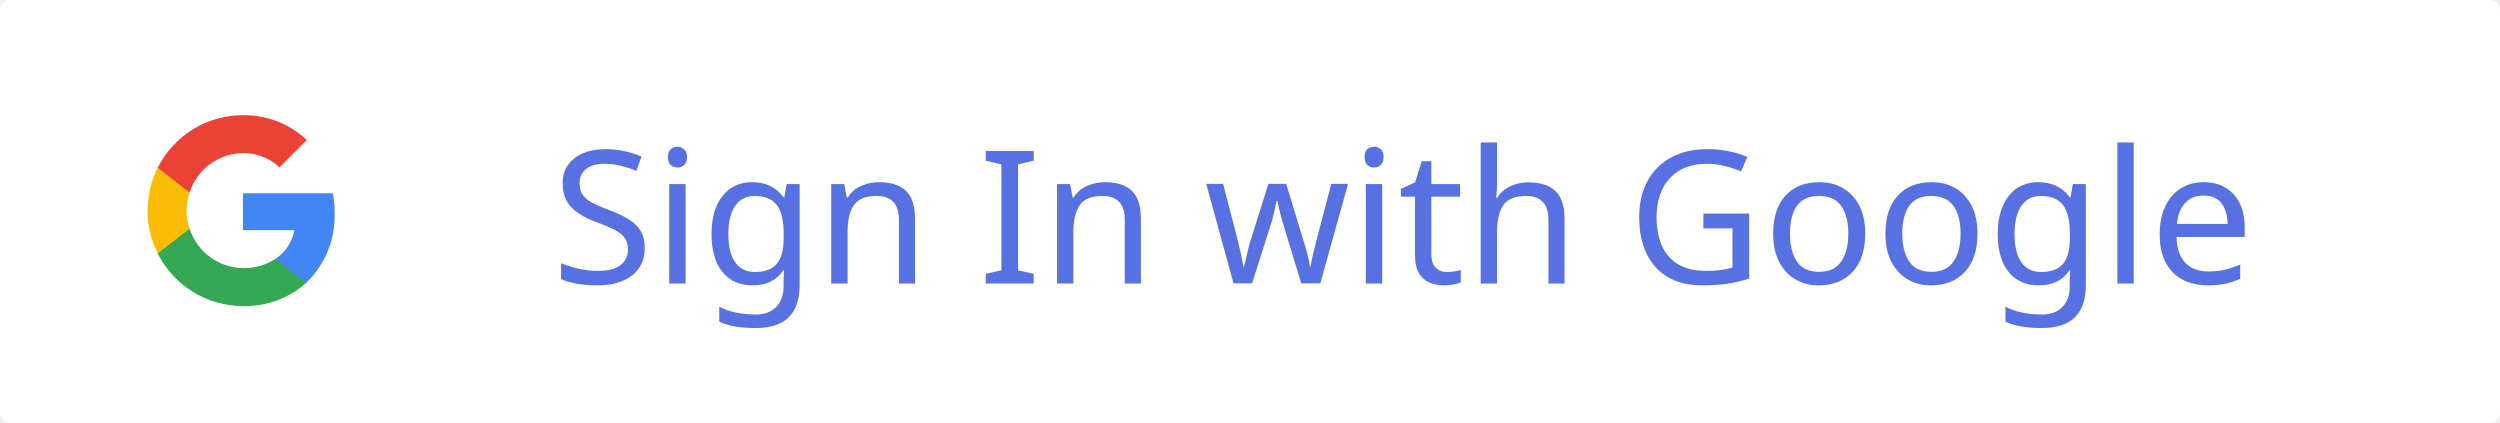
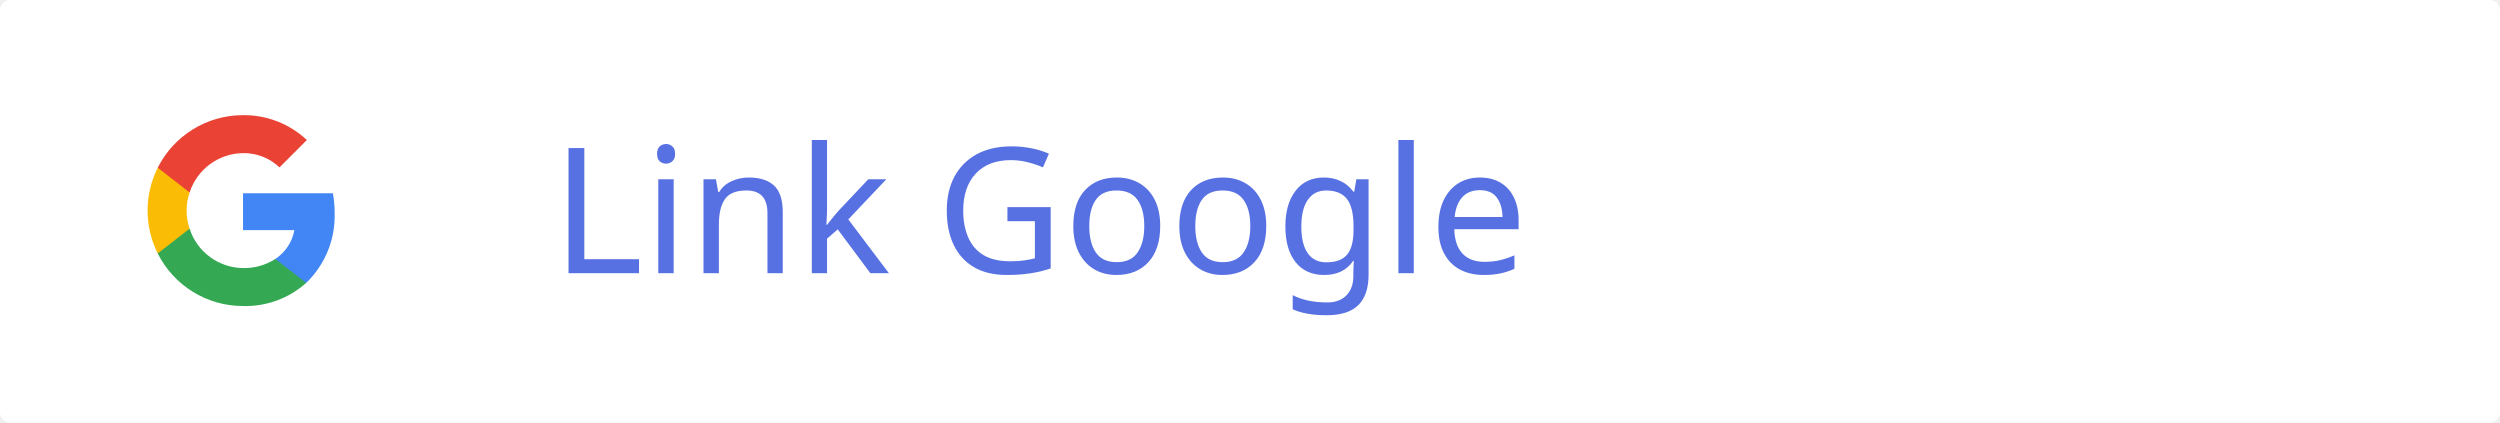
<svg xmlns="http://www.w3.org/2000/svg" width="485" height="82" viewBox="0 0 485 82">
-   <g id="Group_13" data-name="Group 13" transform="translate(-3578 -1073.849)">
+   <g id="Group_15" data-name="Group 15" transform="translate(-3578 -1073.849)">
    <g id="button" transform="translate(3578 1073.349)">
      <g id="button-bg">
        <rect id="Rectangle_431" data-name="Rectangle 431" width="485" height="82" rx="2" transform="translate(0 0.5)" fill="#fff" />
      </g>
    </g>
    <g id="logo_googleg_48dp" transform="translate(3606.63 1096.189)">
      <path id="Shape" d="M26.775,11.151a21.275,21.275,0,0,0-.337-3.787H9v7.162h9.965a8.517,8.517,0,0,1-3.695,5.588V24.76h5.984a18.057,18.057,0,0,0,5.521-13.609Z" transform="translate(9.515 7.785)" fill="#4285f4" fill-rule="evenodd" />
      <path id="Shape-2" data-name="Shape" d="M17.5,25.707a17.677,17.677,0,0,0,12.254-4.486L23.77,16.575a11.129,11.129,0,0,1-6.27,1.767A11.034,11.034,0,0,1,7.143,10.71H.957v4.8A18.508,18.508,0,0,0,17.5,25.707Z" transform="translate(1.012 11.323)" fill="#34a853" fill-rule="evenodd" />
      <path id="Shape-3" data-name="Shape" d="M8.155,16.791a10.946,10.946,0,0,1,0-7.036v-4.8H1.969a18.539,18.539,0,0,0,0,16.63l6.186-4.8Z" transform="translate(0 5.242)" fill="#fbbc05" fill-rule="evenodd" />
      <path id="Shape-4" data-name="Shape" d="M17.5,7.364a10,10,0,0,1,7.078,2.769l5.31-5.31A17.794,17.794,0,0,0,17.5,0,18.51,18.51,0,0,0,.955,10.2L7.143,15A11.034,11.034,0,0,1,17.5,7.364Z" transform="translate(1.012)" fill="#ea4335" fill-rule="evenodd" />
      <path id="Shape-5" data-name="Shape" d="M0,0H37.03V37.03H0Z" fill="none" fill-rule="evenodd" />
    </g>
-     <text id="Sign_In_with_Google" data-name="Sign In with Google" transform="translate(3685 1128.849)" fill="#5771e2" font-size="36" font-family="Futura-Medium, Futura" font-weight="500">
-       <tspan x="0" y="0">Sign In with Google</tspan>
+     <text id="Sign_In_with_Google" data-name="Sign In with Google" transform="translate(3685 1126.849)" fill="#5771e2" font-size="34" font-family="Poppins-Medium, Poppins" font-weight="500">
+       <tspan x="0" y="0">Link Google</tspan>
    </text>
  </g>
</svg>
